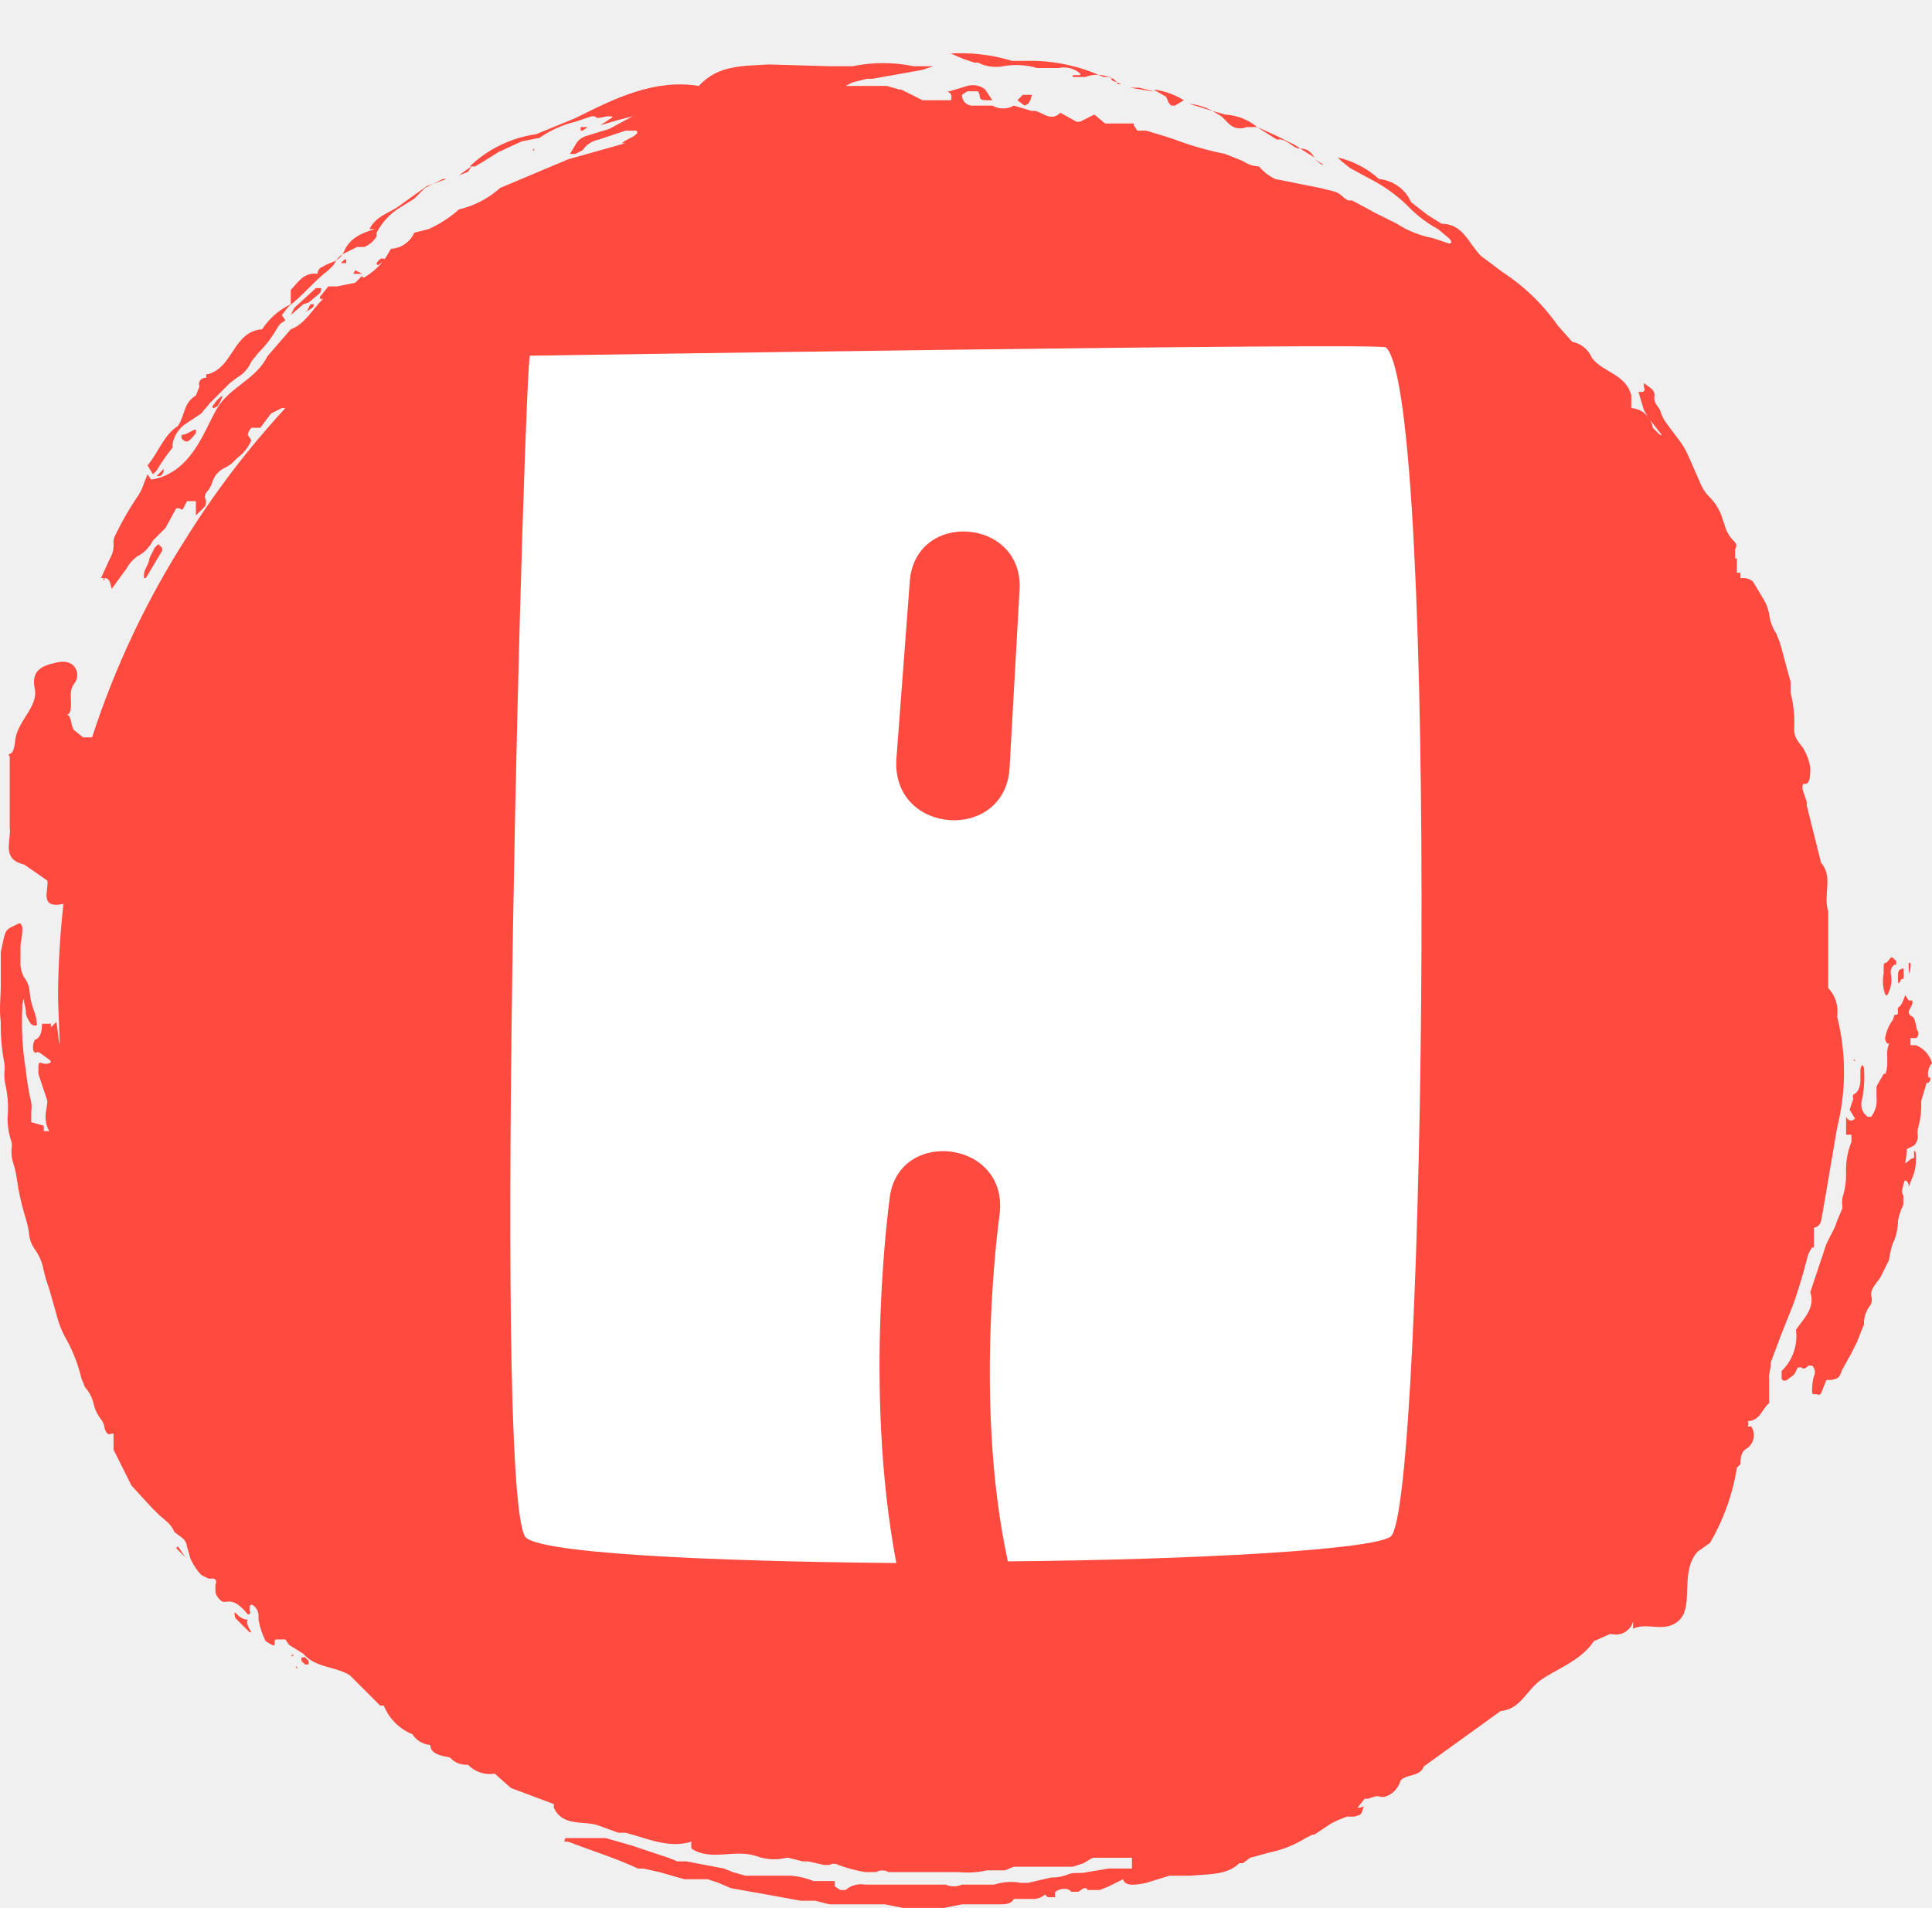
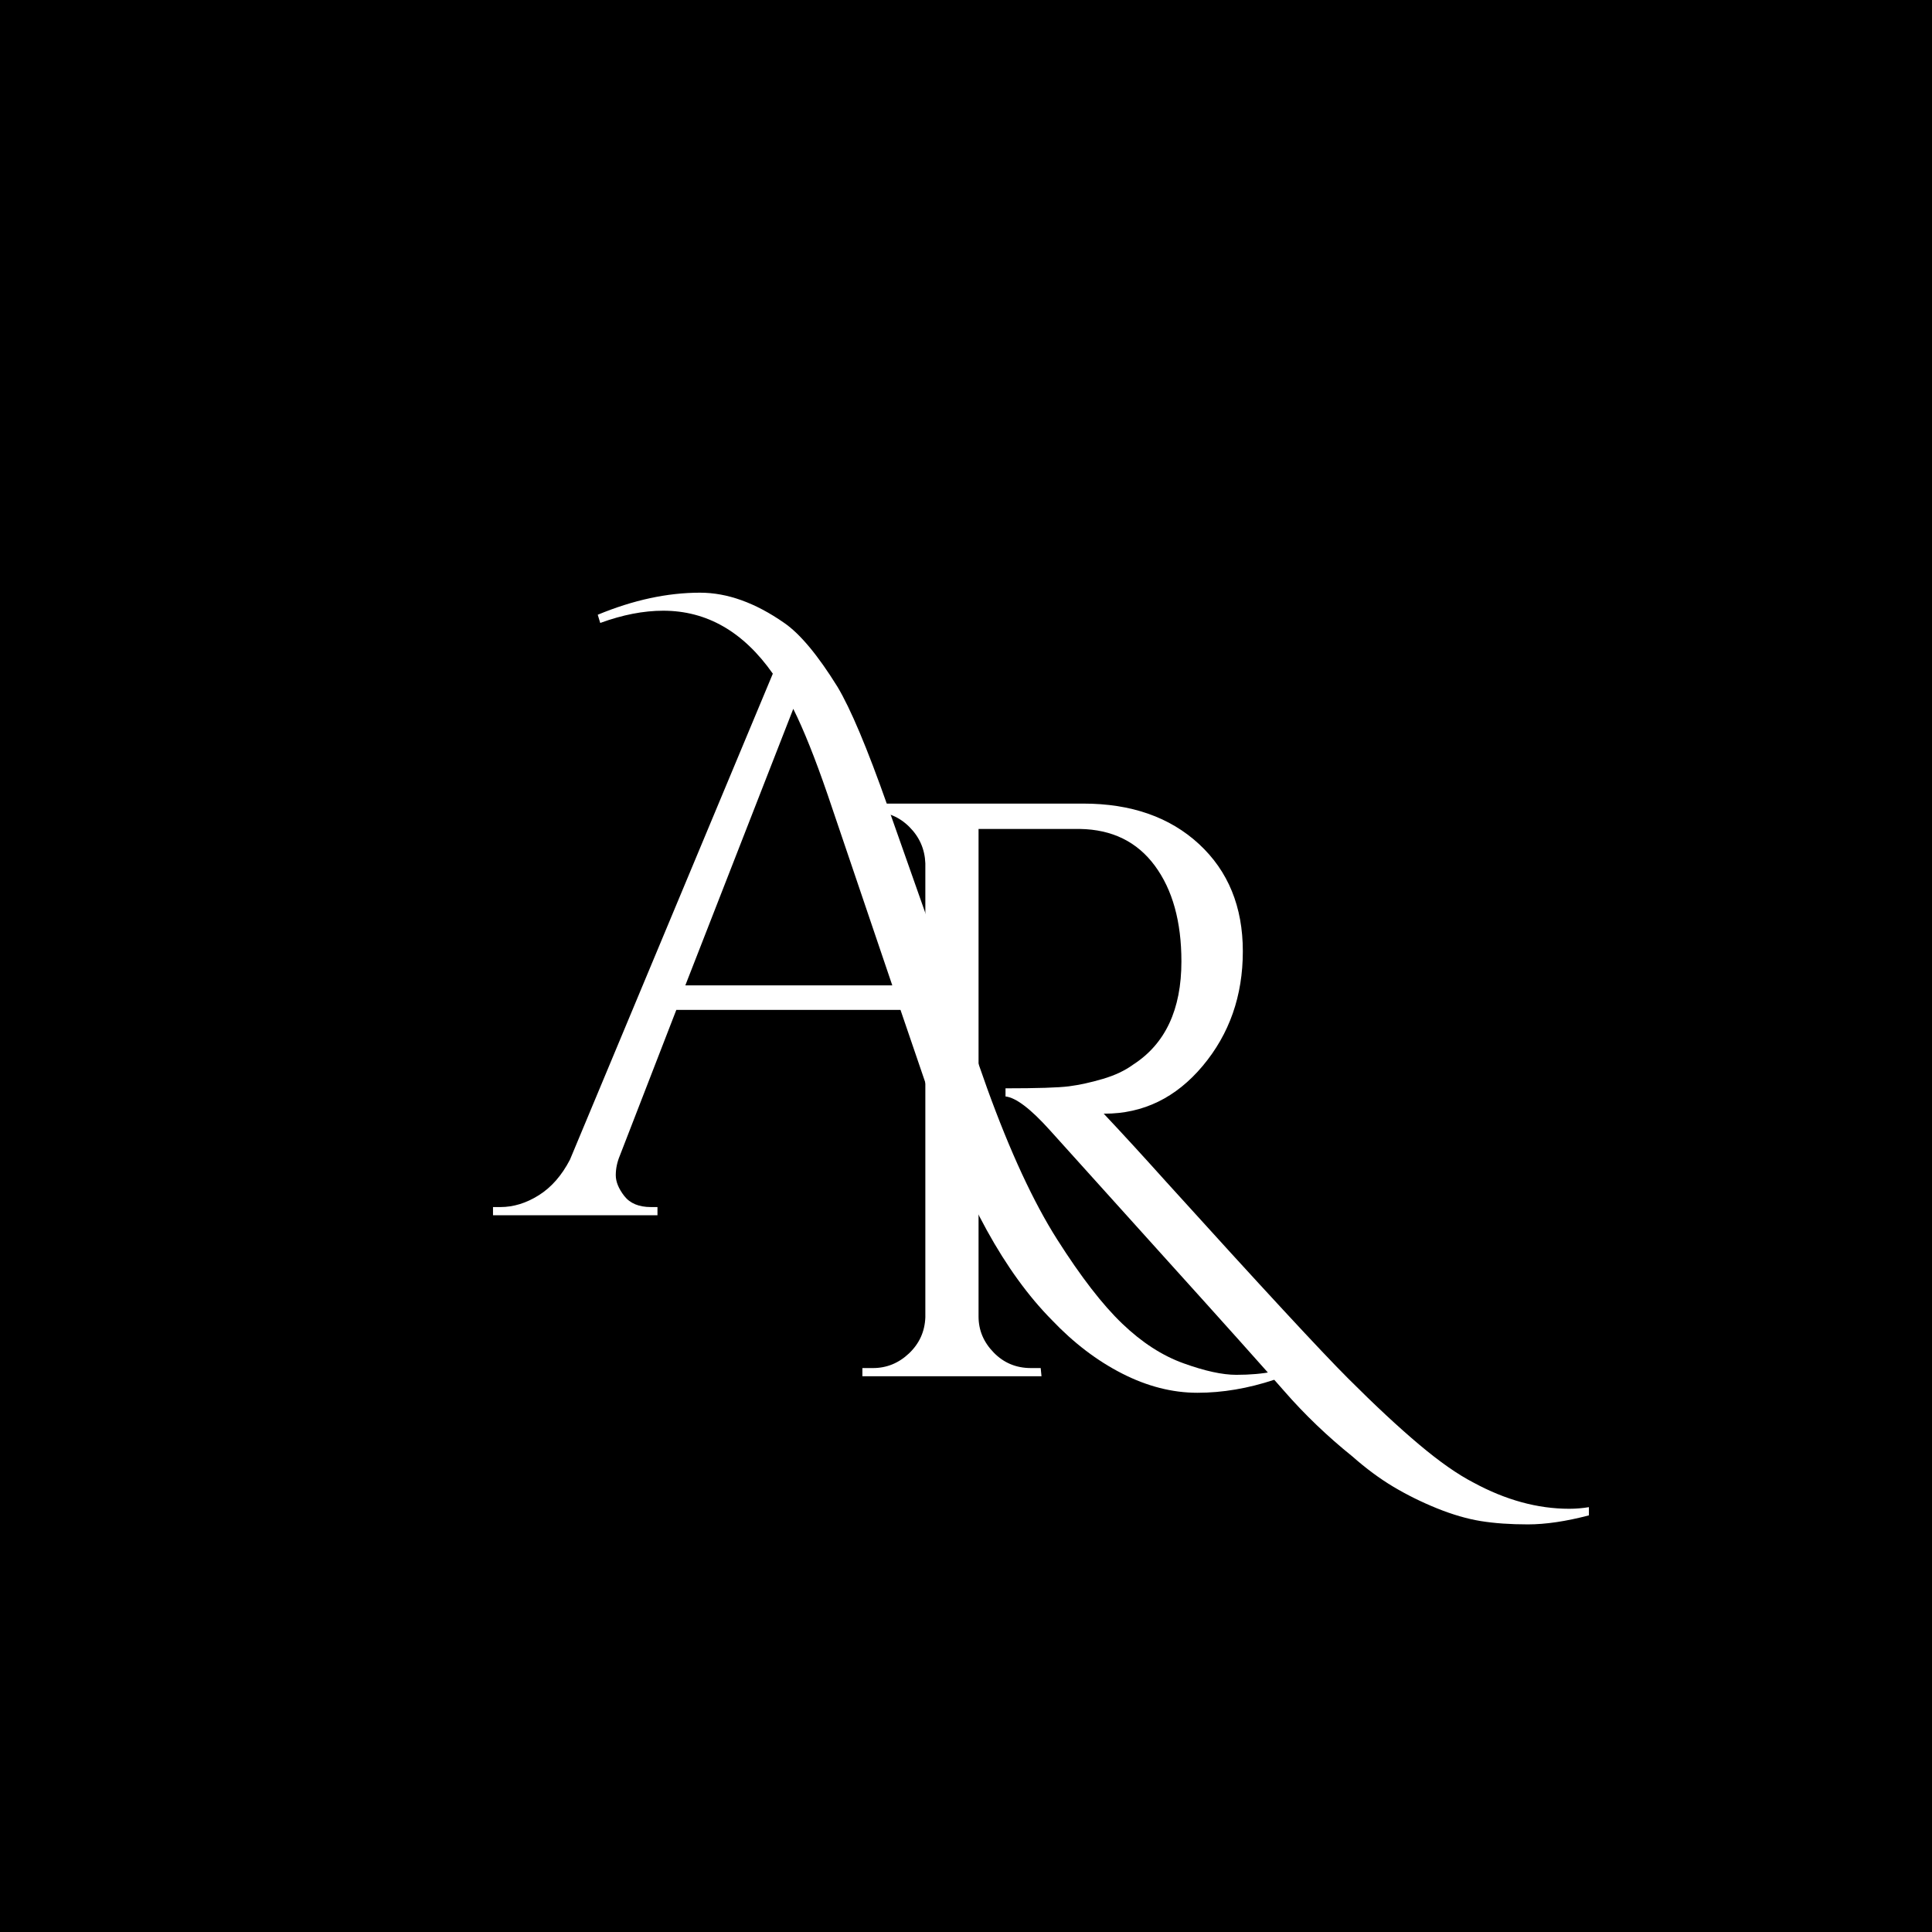
- <svg xmlns="http://www.w3.org/2000/svg" width="308.761" height="304.916" viewBox="0 0 106.008 104.687" class="css-1j8o68f" version="1.1" id="svg23">
-   <defs id="SvgjsDefs2684" />
-   <g id="SvgjsG2685" featurekey="rootContainer" transform="matrix(0.9820593,0,0,0.9820593,-0.05456052,0)" fill="#ff4a3f">
-     <g id="g17">
-       <path d="M19.8 15.3h.5l-.4-.2zm.5.1zm.8-.7c0 .1 0 .1.1.1l.4-.3c-.2-.1-.3-.1-.5.2zm.4-.2zm-4.1 2.3zm-.2.6l.3-.2c.1-.1.1-.2.1-.2h-.2l-.2.4c-.1-.1-.1 0 0 0zm2.2-2.9h-.1l-.2.2h.3zm-2.1 2.4l.6-.5c.1-.1.1-.2.1-.3h-.3l-1.2 1.1-.2.4.7-.6zm-1.1.8z" id="path3" />
-       <path d="M9.7 25v-.2a1.7 1.7 0 0 1 .7-1.1l.9-.6.5-.6.7-.7.4-.4.4-.3a1.9 1.9 0 0 0 .8-.9l.4-.5a5.9 5.9 0 0 0 1-1.3l.2-.3.3-.2-.2-.3.4-.5c.8-.6 1.4-1.4 2.2-2l.3-.3a1.4 1.4 0 0 1 .5-.6l.8-.4h.4a1.4 1.4 0 0 0 .7-.6V13a3.5 3.5 0 0 1 1.3-1.4l.8-.5.2-.2.4-.4 1-.5h.2l-1.1.4-1.4 1c-.6.5-1.4.6-1.8 1.4h.3c-.7.2-1.4.5-1.7 1.2s-.8.6-1.2.9a.4.4 0 0 0-.3.4c-.8-.1-1.1.5-1.5.9v.8a3.9 3.9 0 0 0-1.6 1.4c-1.6.1-1.6 2.1-3 2.5h-.1a.2.2 0 0 0 0 .2c-.3 0-.5.2-.4.5l-.2.5c-.7.4-.6 1.1-1 1.7-.8.5-1.1 1.5-1.7 2.2l.3.5.2-.2a11.6 11.6 0 0 1 .9-1.3zM53.9 3.3l.6.2h.2a2.2 2.2 0 0 0 1.4.2 4.1 4.1 0 0 1 1.9.1h1.2a1.4 1.4 0 0 1 1.2.3.1.1 0 0 1 0 .1H60a.1.1 0 0 0 0 .1h.7a1.8 1.8 0 0 1 1.3 0c.2 0 .1.1.2.2l.5.2h-.2c-.2-.4-.5-.4-.8-.4a9.7 9.7 0 0 0-4.3-.9h-.8A9.8 9.8 0 0 0 53 3h.2zm7.3 3.1zM50.3 4.7zm10.9 1.7h.2-.2zM19 14.7zm32.1-10zm17.6 2.2a.9.9 0 0 0 1 .2h.6a3.1 3.1 0 0 0-1.8-.7l-.7-.2.5.3zm-3.4-1.3c0 .1.1.2.2.3h.2l.5-.3a4.2 4.2 0 0 0-1.7-.6l.7.4zm7.4 2.7l.8.5c-.2-.3-.4-.5-.8-.5z" id="path5" />
-       <path d="M99 76.1l.6-1.6.6-1.5c.2-.5.6-1.8.8-2.6a1.7 1.7 0 0 1 .3-.7h.1v-1.1c.5-.1.4-.6.5-.9l.8-4.7a12.7 12.7 0 0 0 0-6.2 1.9 1.9 0 0 0-.5-1.6v-4.3c-.3-.9.3-1.9-.4-2.7L101 45a.4.4 0 0 0 0-.2l-.2-.6a.5.5 0 0 1 0-.4h.1c.3 0 .3-.5.3-.9a3 3 0 0 0-.4-1.1l-.3-.4a1.1 1.1 0 0 1-.2-.7 6.7 6.7 0 0 0-.2-2v-.6c-.2-.7-.4-1.5-.6-2.2l-.2-.5a2.5 2.5 0 0 1-.4-1.1 2.5 2.5 0 0 0-.3-.8l-.6-1a.8.8 0 0 0-.6-.2h-.1V32h-.2v-.8H97V31a.4.4 0 0 0 0-.1v-.2c.1-.2.1-.3-.1-.5a1.8 1.8 0 0 1-.4-.6l-.2-.6a2.9 2.9 0 0 0-.7-1.2 2.2 2.2 0 0 1-.5-.7l-.7-1.6a4.3 4.3 0 0 0-.6-1l-.6-.8a2.4 2.4 0 0 1-.4-.8l-.2-.3a.6.6 0 0 1-.1-.5.5.5 0 0 0-.2-.4l-.4-.3v.2c.1.2 0 .3-.1.3h-.2l.3 1 .3.5.7.9h-.1l-.2-.2-.2-.2a1.3 1.3 0 0 0-1.2-1.1v-.7c-.3-1.2-1.6-1.3-2.2-2.1a1.5 1.5 0 0 0-1.1-.9l-.8-.9a11.3 11.3 0 0 0-3.1-3l-.8-.6-.4-.3c-.7-.7-1-1.8-2.2-1.8l-.8-.5-.9-.7a2.2 2.2 0 0 0-1.8-1.3 5.1 5.1 0 0 0-2.3-1.2l.2.2.5.4 1.3.7a8.5 8.5 0 0 1 2.1 1.6 6.8 6.8 0 0 0 1.5 1.1l.6.5c.1.1.2.2.1.3H81l-.9-.3a5.6 5.6 0 0 1-2-.8l-1.2-.6-1.3-.7h-.2c-.3-.1-.4-.4-.8-.5l-.8-.2-2.5-.5a2.6 2.6 0 0 1-.9-.7 1.7 1.7 0 0 1-.9-.3l-1-.4a18.1 18.1 0 0 1-2.8-.8l-.6-.2-1-.3h-.5l-.2-.3v-.1h-1.6l-.6-.5-.4.2-.4.2h-.2l-.9-.5c-.6.6-1.1-.2-1.6-.1l-1-.3a1.2 1.2 0 0 1-1.2 0h-1.2a.6.6 0 0 1-.5-.6l.3-.2h.6a.7.7 0 0 1 .1.3c0 .2.2.2.5.2h.2l-.4-.6a1.1 1.1 0 0 0-1-.2l-1 .3H53c.3.2.2.3.2.5h-1.6l-.4-.2-.8-.4h-.1l-.7-.2h-2.3l.4-.2.8-.2h.3l1.7-.3 1.1-.2.6-.2h-1.1a8.4 8.4 0 0 0-3.4 0h-1.3L43 3.6c-1.4.1-2.8 0-3.9 1.2-2.5-.4-4.7.7-6.9 1.8l-2.2.9a6.7 6.7 0 0 0-3.7 1.8h.3l.5-.3.8-.5 1.3-.6 1-.2a6 6 0 0 1 2-.9l.9-.3h.2c.1.2.5 0 .7 0h.2c.1 0 .1.1 0 .1l-.6.4 1-.3.8-.2-1.3.7-1.3.4a1 1 0 0 0-.6.5l-.3.5h.3l.4-.2a1.4 1.4 0 0 1 .9-.6l1.5-.5h.5a.1.1 0 0 1 .1.2c-.2.2-.6.3-.8.5h.2l-3.2.9-3.8 1.6a5.2 5.2 0 0 1-2.3 1.2 6.6 6.6 0 0 1-1.7 1.1l-.8.2a1.5 1.5 0 0 1-1.3.9l-.3.5a3.7 3.7 0 0 1-1.2 1.1h-.1v-.1l-.2.2-.2.2-1 .2h-.5l-.4.5c-.1.1-.1.2 0 .2h.1c-.6.6-1 1.4-1.8 1.7L15 19.9c-.6 1.2-1.8 1.6-2.6 2.6s-1.4 3.9-3.9 4.3l-.2-.3-.2.5a2.7 2.7 0 0 1-.4.8 16.9 16.9 0 0 0-1.2 2.1.8.8 0 0 0-.1.5 1.4 1.4 0 0 1-.2.8l-.5 1.1h.2c.3 0 .3.3.4.6l.8-1.1a2.2 2.2 0 0 1 .6-.7 2 2 0 0 0 .9-.9l.3-.3.4-.4.6-1.1h.2c.1.1.1.1.2 0l.2-.4h.5v.8l.5-.5a.5.5 0 0 0 0-.5.4.4 0 0 1 .1-.3 1.5 1.5 0 0 0 .3-.5 1.3 1.3 0 0 1 .8-.9l.3-.2.3-.3a2.4 2.4 0 0 0 .8-1l-.2-.3c0-.1.1-.3.2-.4h.5l.6-.8.6-.3h.2a48.8 48.8 0 0 0-5.5 7.2h-.1.1a48.4 48.4 0 0 0-5.3 11.2h-.5l-.5-.4c-.2-.2-.1-.7-.4-.9h.1c.3-.5-.1-1.2.3-1.7s.1-1.4-.9-1.2-1.5.5-1.3 1.5-1 1.8-1.1 2.9-.5.5-.3.9v3.9c.1.8-.5 1.8.8 2.1l1.3.9c.1.5-.5 1.6.9 1.3a49.2 49.2 0 0 0-.3 5c0 1.1.1 2.2.1 3.3v-.4c-.1-.4-.1-.8-.2-1.3l-.3.3v-.2h-.5c0 .5-.1.8-.4.9a.9.9 0 0 0-.1.5c0 .1.1.3.2.2s.4.2.7.4-.2.3-.4.2-.2.1-.2.3v.3l.5 1.5c0 .3-.1.6-.1.9a1.7 1.7 0 0 0 .2.8h-.3v-.3l-.7-.2v-.6a1.5 1.5 0 0 0 0-.5 14.6 14.6 0 0 1-.3-1.8 16.6 16.6 0 0 1-.2-3.5.9.9 0 0 1 .1-.5v.2a2.9 2.9 0 0 1 .1.5.8.8 0 0 0 .1.4c.1.2.2.4.4.4s.1-.1.1-.2a2.1 2.1 0 0 0-.1-.5 4.2 4.2 0 0 1-.3-1.3 1.5 1.5 0 0 0-.3-.7 1.6 1.6 0 0 1-.2-.9v-.8c0-.3.1-.6.1-.9a.5.5 0 0 0-.1-.4h-.1c-.8.4-.7.2-1 1.6V55c0 .7-.1 1.4 0 2.1a10.8 10.8 0 0 0 .2 2.3 1.8 1.8 0 0 1 0 .5 3.1 3.1 0 0 0 .1.9 5.9 5.9 0 0 1 .1 1.3 3.9 3.9 0 0 0 .2 1.7 1.2 1.2 0 0 1 0 .4 2.1 2.1 0 0 0 .1.8 4.9 4.9 0 0 1 .2.9 14 14 0 0 0 .5 2.2 5 5 0 0 1 .2 1 1.7 1.7 0 0 0 .3.7 2.9 2.9 0 0 1 .5 1.2 8.5 8.5 0 0 0 .3 1l.4 1.4a5.4 5.4 0 0 0 .6 1.5 8.5 8.5 0 0 1 .8 2.1l.2.5a2.1 2.1 0 0 1 .5 1 2.1 2.1 0 0 0 .4.8 1 1 0 0 1 .2.5c.1.3.2.4.4.3h.1v.9l.5 1 .5 1 1.1 1.2.4.4c.3.3.7.5.9 1l.4.3a.7.7 0 0 1 .3.5l.2.7a3.3 3.3 0 0 0 .6.9l.4.2h.3a.2.2 0 0 1 .1.3 2.5 2.5 0 0 0 0 .5.9.9 0 0 0 .4.5h.2c.4-.1.8.2 1.2.7h.1c0-.1.1-.1 0-.2v-.2c0-.1.1-.2.2-.1a.7.7 0 0 1 .3.6v.2a4.3 4.3 0 0 0 .4 1.2c.5.3.5.3.5.1s0-.2.2-.2h.4l.2.3.8.5c.7.8 1.8.7 2.6 1.2l1.7 1.7h.2a2.9 2.9 0 0 0 1.6 1.6 1.3 1.3 0 0 0 1 .6c0 .5.6.6 1.1.7a1.2 1.2 0 0 0 .8.4h.2a1.7 1.7 0 0 0 1.5.5l.9.8 2.4.9v.2c.5 1.1 1.7.7 2.5 1l1.1.4h.4c1.2.3 2.4.9 3.7.5a.7.7 0 0 0 0 .4c1.1.7 2.4 0 3.6.4a2.9 2.9 0 0 0 1.7.1h.1l.8.2h.3l.9.2h.3a.5.5 0 0 1 .5 0 7.9 7.9 0 0 0 1.5.4h.6a.7.7 0 0 1 .7 0h3.9a5 5 0 0 0 1.6-.1h1l.5-.2H60l.6-.2.5-.3h2.2v.6H62l-1.2.2c-.4.1-.7 0-1 .1a2.4 2.4 0 0 1-1 .2l-1.3.3h-.4a3.1 3.1 0 0 0-1.5.1h-1.8a1.1 1.1 0 0 1-.9 0h-4.5a1.3 1.3 0 0 0-1.1.3H47l-.3-.2v-.3h-1.2a4.1 4.1 0 0 0-1.3-.3h-2.5l-.7-.2-.5-.2-2.1-.4h-.5l-.5-.2-2.1-.7-1.4-.4h-2.2c-.1 0-.1.1-.1.2h.2c1.3.5 2.6.9 3.9 1.5h.3l.9.2 1.4.4h1.3l.6.2.7.3 1.7.3 1.1.2 1.1.2h.8l.8.2h3.1l1 .2h2.3l1-.2H56c.4 0 .6-.1.7-.3h1a1 1 0 0 0 .8-.3c-.1.1 0 .1.1.2h.4v-.2c0-.1 0-.1.2-.2s.6-.1.7.1h.4l.3-.2c.2 0 .2 0 .2.1h.7l.5-.2.8-.4c.1.3.4.4 1.3.2l1.3-.4h1.2c.9-.1 2 0 2.7-.7h.2l.4-.3 1.1-.3a6.1 6.1 0 0 0 2-.8l.4-.2h.1l.9-.6.4-.2.5-.2h.4c.4-.1.4-.1.5-.4s0-.1-.2-.1h-.1l.4-.5h.2c.3-.1.5-.2.7-.1h.2a1.3 1.3 0 0 0 .9-.9c.3-.4 1.1-.2 1.3-.8l4.3-3.1c1.1-.1 1.4-1.1 2.2-1.7s2.3-1.1 3-2.2l.9-.4h.1a1 1 0 0 0 1.2-.7v.4c.8-.4 1.8.3 2.6-.5s0-2.7 1-3.8l.7-.5a12.1 12.1 0 0 0 1.5-4.2l.2-.2c0-.3 0-.7.4-.9a.9.9 0 0 0 .2-1.2h-.2a.3.3 0 0 0 0-.3c.7 0 .8-.7 1.2-1V77a.5.5 0 0 1 0-.2 3.8 3.8 0 0 0 .1-.7zM5.9 32.2z" id="path7" />
-       <path d="M26.4 9.3l-.3.2-.4.3.5-.2zm6.1-2h.1l.3-.2h-.4zm-2.6 1l-.1.1h.1v-.1zm-1.5 1.4zm1.3-.2zm-6.3 3.1zM9.2 26.2l-.4.4H9a.4.4 0 0 0 .2-.4zm3-3.5a2.1 2.1 0 0 0 .3-.6 1.5 1.5 0 0 0-.5.5c-.1.1-.1.2 0 .2zM11 24.2V24c-.2 0-.5.3-.8.3v.2c.3.3.4.2.8-.3zm3 66.2zM73.9 9.2h.1l-.5-.3zm-2.5-1.4c.5-.1.8.4 1.2.5h.1l-.3-.2-1-.5-1.1-.5.3.2zM52.8 3.1zm11.7 2h-.1l-1.2-.2h.5zm2 .7l1.3.4a3.3 3.3 0 0 0-1.3-.4zm-9 0a1 1 0 0 0 .2-.5h-.5l-.3.3.4.3zm9 1.6zM49.9 4.2zm2.9.7zM48.5 4zm13.8 2.1a.5.5 0 0 0 0 .1zm44.8 52.3h-.3V58h.3c.1 0 .2-.3.1-.4s-.1-.7-.3-.8a.3.3 0 0 1-.2-.3l.2-.4a.4.4 0 0 0 0-.2h-.2l-.2-.3c-.1.3-.2.6-.4.7a.5.5 0 0 0 0 .2c0 .1 0 .2-.1.2h-.1a1.1 1.1 0 0 1-.1.3 2.3 2.3 0 0 0-.4.9.4.4 0 0 0 .1.4h.1a1.7 1.7 0 0 0-.1.8v.4a1.8 1.8 0 0 1-.1.5h-.1l-.4.7v.6a1.5 1.5 0 0 1-.3 1.1h-.2l-.2-.2a.9.9 0 0 1-.1-.8 6.5 6.5 0 0 0 .1-1.7c0-.1-.1-.2-.1-.2a.5.5 0 0 0-.1.3v.6c0 .2-.1.6-.3.7s-.1.2-.1.3l-.2.6.3.5c-.2.2-.4.1-.5-.1v1h.3v.4a4.2 4.2 0 0 0-.3 1.4 3.3 3.3 0 0 0 0 .4 4 4 0 0 1-.2 1.3 2 2 0 0 0 0 .6l-.3.7a3.2 3.2 0 0 1-.3.7l-.3.6-.9 2.7c.3.9-.4 1.5-.8 2.1a2.7 2.7 0 0 1-.8 2.3v.4c0 .1.1.2.3.1l.4-.3.2-.4h.2c.1.1.2.1.4-.1h.2a.5.5 0 0 1 .1.6 2.9 2.9 0 0 0-.1.8c0 .1 0 .2.1.2h.2c.1.1.2 0 .3-.3l.2-.5h.3c.4-.1.4-.1.6-.6l.5-.9.3-.6.4-1a1.6 1.6 0 0 1 .3-1 .6.6 0 0 0 .1-.6c0-.2 0-.3.2-.6l.3-.4.5-1a4.7 4.7 0 0 1 .2-.9 3 3 0 0 0 .3-1.3 3.8 3.8 0 0 1 .3-.9v-.5c-.1-.2-.1-.2 0-.6s.1-.2.2-.2a.4.4 0 0 1 .1.3l.2-.5a2.3 2.3 0 0 0 .2-.9v-.3c0-.1 0-.3-.1-.3v.4c-.2 0-.3.2-.5.3a6.4 6.4 0 0 0 .1-.8l.4-.2a.7.7 0 0 0 .2-.6 1.4 1.4 0 0 1 0-.3 4.8 4.8 0 0 0 .2-1.4v-.2l.3-1h.1a.3.3 0 0 0 .1-.3h-.1a.9.9 0 0 1 .2-.8 1.5 1.5 0 0 0-.9-1zm-1.2 7.8zm-.2-9.9zm0 0zM9.1 30.8a.3.3 0 0 0 0-.2l-.2-.2-.2.2-.3.6c0 .3-.3.6-.3.9v.2h.1zm96.3 24.8h.1a1.7 1.7 0 0 0 .2-1.2.5.5 0 0 1 .2-.5h.1v-.2l-.2-.2h-.1c-.1.1-.2.3-.3.3s-.1.1-.1.3v.3a2.2 2.2 0 0 0 .1 1.2zM13.2 90.1c-.1 0 0 .2 0 .3l.8.8h.1c-.2-.3-.3-.6-.2-.7a.9.9 0 0 1-.5-.2zm.8.3zm92.3-35.7h.1a2 2 0 0 0 0-.6c-.3.1-.3.1-.3.6s.1.1.2 0z" id="path9" />
-       <path d="M106.7 62a.6.6 0 0 0 .1-.5c0-.1-.1-.2-.1-.1h-.2v.2c0 .4.1.5.2.4zm.1-8.2h-.1v.6a1 1 0 0 0 .1-.6zM17.1 92.6h-.2v.2l.2.2h.2v-.2zm86.6-33.3c0-.1 0-.1-.1-.1zM9.9 86.5l.5.5-.4-.6z" id="path11" />
-       <circle cx="10.5" cy="87.1" transform="rotate(-24.8 10.4 87.159)" id="circle13" />
-       <path d="M9.7 30.1h-.1v.2-.2h.1zm83.2-6.6l-.2-.3h-.1zm-14.7 77.1zM5.9 32.2zm-.1.2a.3.3 0 0 0 .1-.2v.2zm1.9-4.9zM61.5 2.4zm42.8 58.2v.1-.1zM16.4 92.5h-.1c.1.1.2 0 .1-.1zm.2.7h.1l-.1-.1v.1zm73.9-71.3zm15.2 34.4zM14.6 91.7zm92.1-37zm-.8 11.4zM34.6 0z" id="path15" />
+ <svg xmlns="http://www.w3.org/2000/svg" width="500" zoomAndPan="magnify" viewBox="0 0 375 375" height="500" preserveAspectRatio="xMidYMid meet" version="1.2">
+   <defs />
+   <g id="e24dc86355">
+     <rect x="0" width="375" y="0" height="375" style="fill:#ffffff;fill-opacity:1;stroke:none;" />
+     <rect x="0" width="375" y="0" height="375" style="fill:#000000;fill-opacity:1;stroke:none;" />
+     <g style="fill:#ffffff;fill-opacity:1;">
+       <g transform="translate(157.8581, 267.1333)">
+         <path style="stroke:none" d="M 150.547 27 C 146.098 28.164 142.148 28.75 138.703 28.75 C 135.266 28.75 132.223 28.535 129.578 28.109 C 126.93 27.68 124.098 26.859 121.078 25.641 C 118.066 24.422 115.234 23.02 112.578 21.438 C 109.93 19.852 107.285 17.895 104.641 15.562 C 99.773 11.645 95.359 7.41 91.391 2.859 C 87.422 -1.691 79.77 -10.238 68.438 -22.781 C 57.113 -35.332 49.598 -43.672 45.891 -47.797 C 42.18 -51.922 39.32 -54.094 37.312 -54.312 L 37.312 -55.891 C 43.457 -55.891 47.562 -56.02 49.625 -56.281 C 51.688 -56.551 53.879 -57.031 56.203 -57.719 C 58.535 -58.406 60.5 -59.332 62.094 -60.5 C 68.332 -64.52 71.453 -71.191 71.453 -80.516 C 71.453 -88.242 69.734 -94.438 66.297 -99.094 C 62.859 -103.75 58.016 -106.129 51.766 -106.234 L 32.078 -106.234 L 32.078 -11.594 C 32.078 -8.945 33.055 -6.617 35.016 -4.609 C 36.973 -2.598 39.379 -1.594 42.234 -1.594 L 44.141 -1.594 L 44.297 0 L 9.531 0 L 9.531 -1.594 L 11.594 -1.594 C 14.238 -1.594 16.566 -2.539 18.578 -4.438 C 20.586 -6.344 21.645 -8.676 21.75 -11.438 L 21.75 -99.562 C 21.645 -102.312 20.613 -104.664 18.656 -106.625 C 16.695 -108.582 14.344 -109.562 11.594 -109.562 L 9.531 -109.562 L 9.531 -111.156 L 52.406 -111.156 C 61.719 -111.156 69.207 -108.535 74.875 -103.297 C 80.539 -98.055 83.375 -91.117 83.375 -82.484 C 83.375 -73.859 80.781 -66.445 75.594 -60.25 C 70.406 -54.062 64.051 -50.969 56.531 -50.969 C 56.531 -50.969 56.477 -50.969 56.375 -50.969 C 59.969 -47.156 64.039 -42.711 68.594 -37.641 C 86.914 -17.41 98.672 -4.707 103.859 0.469 C 109.047 5.656 113.625 9.914 117.594 13.25 C 121.562 16.594 125.082 19.055 128.156 20.641 C 134.395 24.023 140.586 25.719 146.734 25.719 C 148.004 25.719 149.273 25.613 150.547 25.406 Z M 150.547 27 " />
+       </g>
+     </g>
+     <g style="fill:#ffffff;fill-opacity:1;">
+       <g transform="translate(97.13056, 235.8833)">
+         <path style="stroke:none" d="M 18.891 -116.562 C 25.773 -119.414 32.395 -120.844 38.75 -120.844 C 44.039 -120.844 49.488 -118.883 55.094 -114.969 C 58.164 -112.852 61.609 -108.723 65.422 -102.578 C 67.961 -98.348 71.191 -90.676 75.109 -79.562 L 94.484 -24.609 C 98.93 -12.328 103.457 -2.562 108.062 4.688 C 112.664 11.938 116.875 17.383 120.688 21.031 C 124.5 24.688 128.469 27.254 132.594 28.734 C 136.719 30.223 140.129 30.969 142.828 30.969 C 145.535 30.969 147.945 30.754 150.062 30.328 L 150.219 31.922 C 145.133 33.609 140.156 34.453 135.281 34.453 C 130.414 34.453 125.547 33.207 120.672 30.719 C 115.805 28.238 111.258 24.773 107.031 20.328 C 97.926 11.117 90.195 -2.906 83.844 -21.75 L 77.656 -39.859 L 34.141 -39.859 L 23.188 -11.594 C 22.656 -10.32 22.391 -9.051 22.391 -7.781 C 22.391 -6.508 22.941 -5.16 24.047 -3.734 C 25.16 -2.305 26.883 -1.594 29.219 -1.594 L 30.484 -1.594 L 30.484 0 L -1.438 0 L -1.438 -1.594 L 0 -1.594 C 2.539 -1.594 5.023 -2.359 7.453 -3.891 C 9.891 -5.422 11.906 -7.723 13.5 -10.797 L 52.875 -105.125 C 47.156 -113.27 40.062 -117.344 31.594 -117.344 C 27.781 -117.344 23.707 -116.551 19.375 -114.969 Z M 35.891 -44.625 L 76.062 -44.625 L 63.516 -81.625 C 61.078 -88.719 58.852 -94.273 56.844 -98.297 Z M 35.891 -44.625 " />
+       </g>
    </g>
  </g>
-   <g id="SvgjsG2686" featurekey="nameFeature-0" transform="matrix(2.284354,0,0,2.284354,27.98006,-5.60952)" fill="#ffffff">
-     <path d="M9.6 16.48 l-0.32 4.24 c-0.08 1.8 2.6 1.96 2.72 0.2 l0.24 -4.28 c0.12 -1.76 -2.56 -1.96 -2.64 -0.16 z M0.48 11 l0 0 c0.04 0 20.48 -0.32 20.56 -0.2 c1.28 1.12 0.96 27.8 0.12 28.56 c-0.4 0.32 -4.64 0.56 -9.2 0.6 c-0.84 -3.84 -0.2 -8.32 -0.2 -8.32 c0.24 -1.8 -2.44 -2.12 -2.64 -0.4 c0 0.04 -0.64 4.52 0.16 8.76 c-4.56 -0.04 -8.68 -0.24 -8.92 -0.64 c-0.8 -1.44 0 -28.28 0.12 -28.36 z" id="path20" />
-   </g>
</svg>
